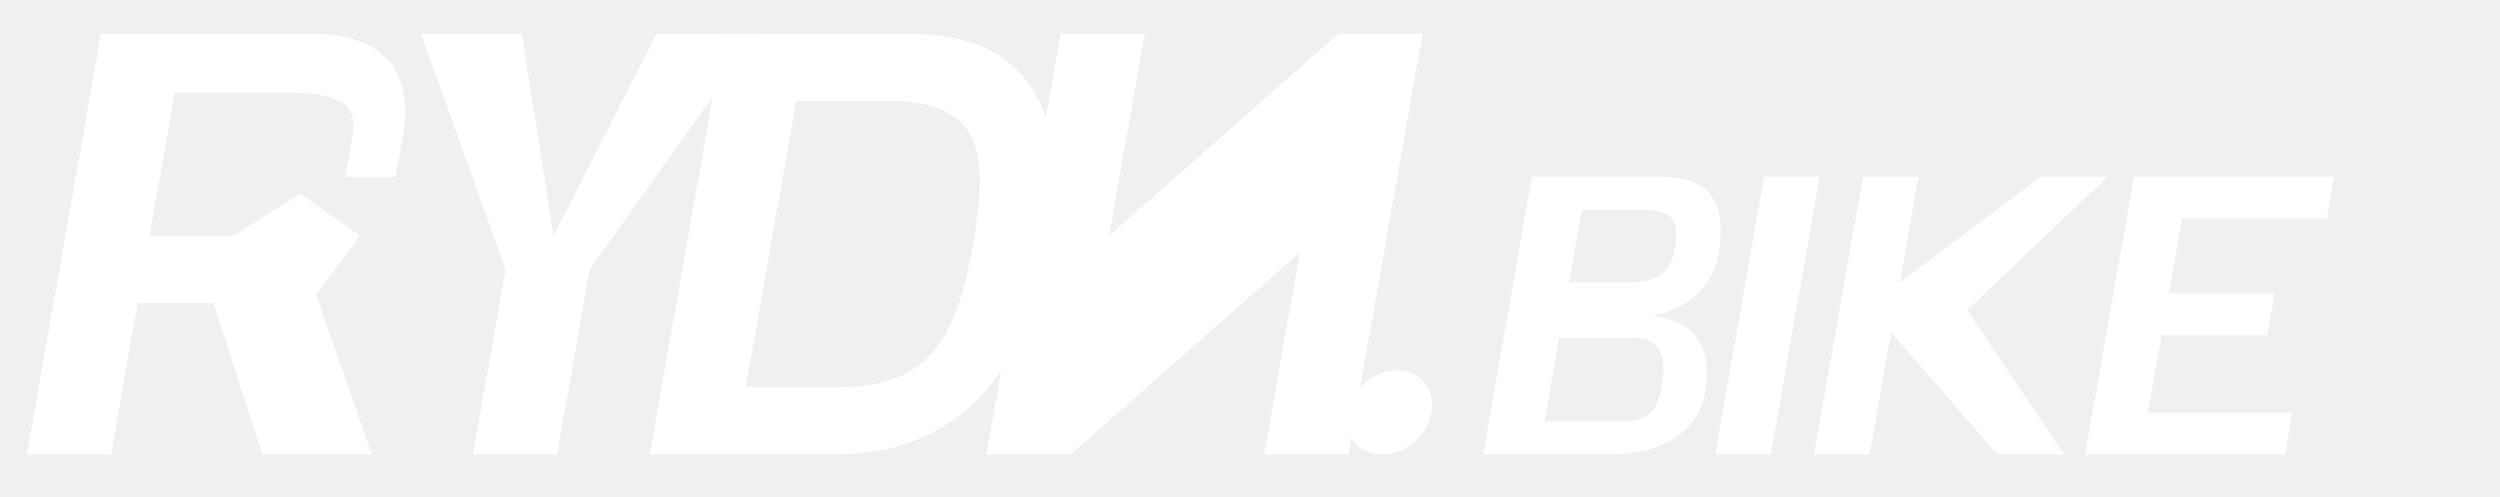
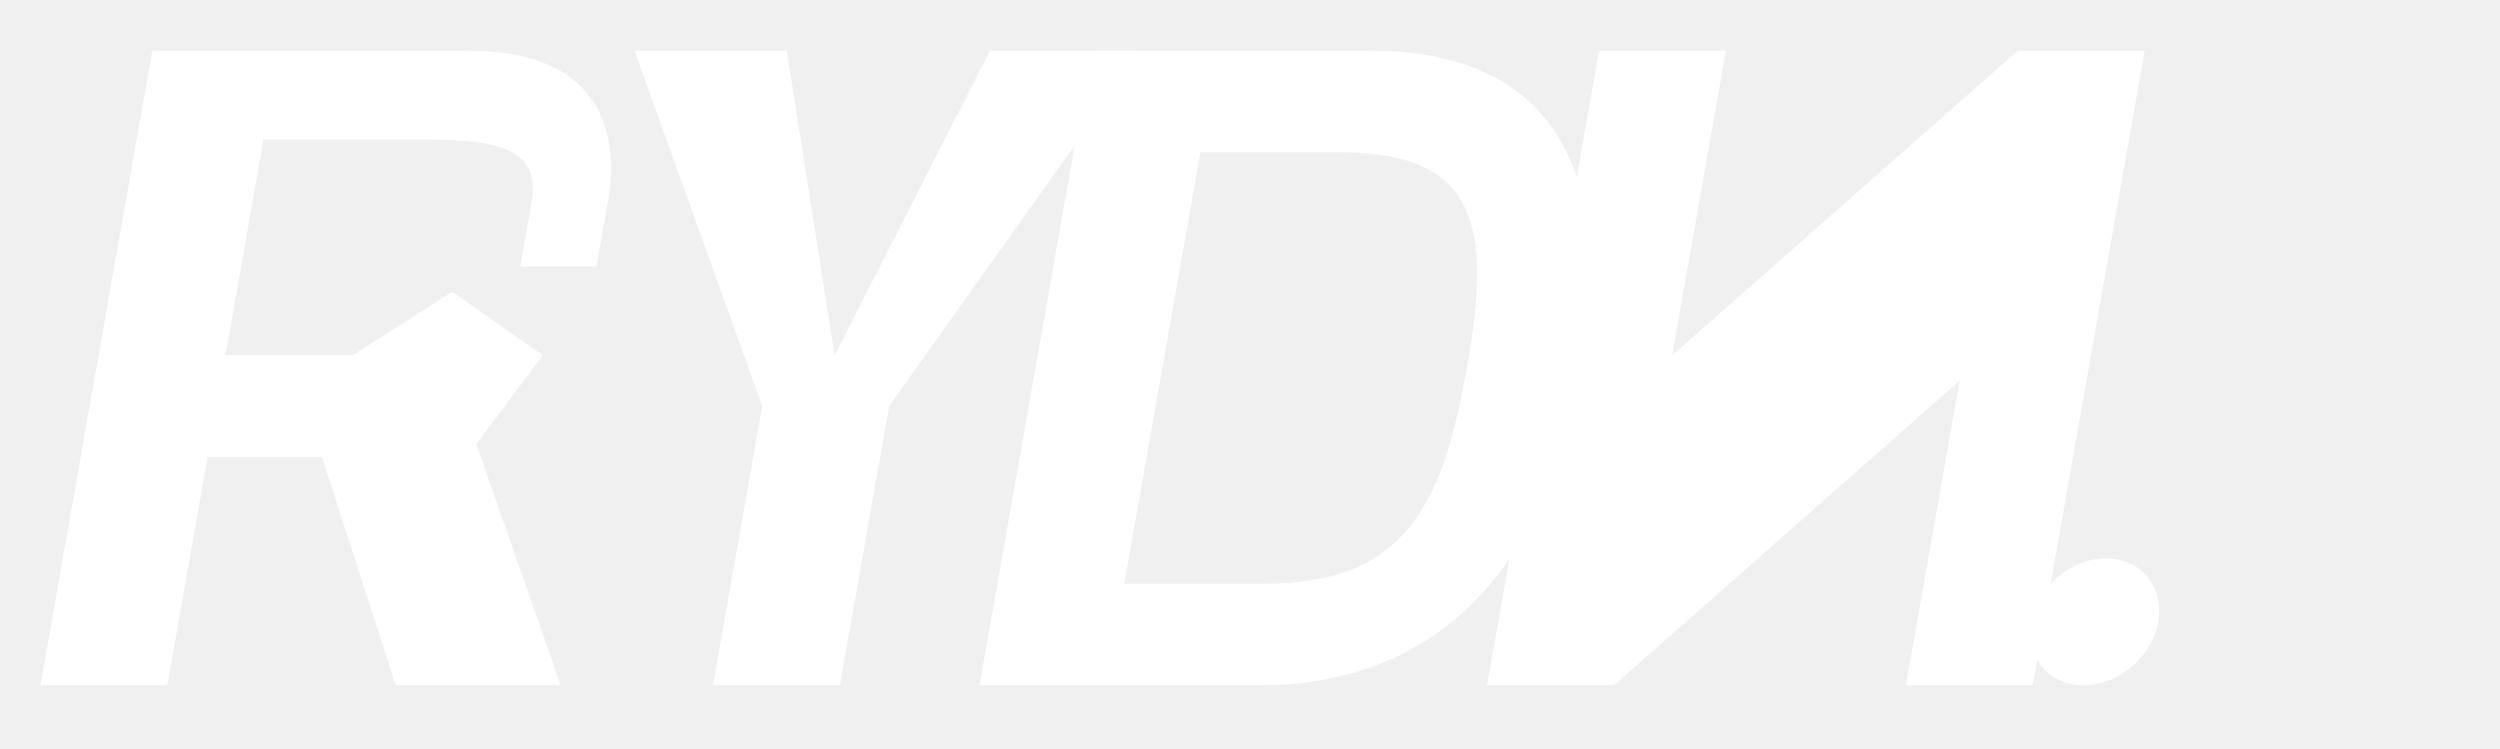
- <svg xmlns="http://www.w3.org/2000/svg" viewBox="0 0 594 118" fill="none">
+ <svg xmlns="http://www.w3.org/2000/svg" viewBox="0 0 394 118" fill="none">
  <g transform="translate(24,8)">
    <path fill="#FFFFFF" fill-rule="evenodd" d="M-17.63 100L0 0L50 0C68 0 74.24 10 71.77 24L70 34L58 34L59.77 24C61.18 16 55.53 14 43.53 14L17.53 14L11.54 48L31.54 48L47.3 38L61.54 48L51.07 62L64.37 100L38.37 100L26.72 64L8.72 64L2.37 100L-17.63 100Z" />
    <path fill="#FFFFFF" fill-rule="evenodd" d="M76 0L100 0L107.54 48L132 0L156 0L116.13 56L108.37 100L88.37 100L96.13 56Z" />
    <path fill="#FFFFFF" fill-rule="evenodd" d="M148 0L192 0C220 0 230.83 18 225.18 50C219.54 82 202.37 100 174.37 100L130.37 100ZM165.18 16L187.18 16C209.18 16 211.06 28 207.18 50C203.3 72 197.19 84 175.19 84L153.19 84Z" />
    <path fill="#FFFFFF" fill-rule="evenodd" d="M228 0L248 0L239.54 48L294 0L314 0L296.37 100L276.37 100L284.83 52L230.37 100L210.37 100Z" />
    <path fill="#FFFFFF" d="M307.89 80C313.42 80 317.1 84.48 316.13 90C315.16 95.52 309.89 100 304.37 100C298.84 100 295.16 95.52 296.13 90C297.1 84.48 302.37 80 307.89 80Z" />
-     <path fill="#FFFFFF" fill-rule="evenodd" d="M340 34L370.36 34C384.88 34 385.9 43.24 384.27 52.48C382.87 60.4 376.66 65.68 368.51 67C380.15 68.32 382.72 76.24 381.09 85.48C379.46 94.72 370.61 100 358.73 100L328.37 100ZM351.81 41.92L367.65 41.92C374.25 41.92 374.87 45.88 373.94 51.16C373.01 56.44 369.9 59.08 363.3 59.08L348.78 59.08ZM346.46 72.28L363.62 72.28C371.54 72.28 371.92 77.56 370.76 84.16C369.36 92.08 365.4 92.08 358.8 92.08L342.96 92.08Z" />
-     <path fill="#FFFFFF" fill-rule="evenodd" d="M395.16 34L408.36 34L396.73 100L383.53 100Z" />
-     <path fill="#FFFFFF" fill-rule="evenodd" d="M418.64 34L431.84 34L427.42 59.08L460.88 34L476.72 34L443.42 65.68L466.41 100L450.57 100L425.33 70.96L420.21 100L407.01 100Z" />
-     <path fill="#FFFFFF" fill-rule="evenodd" d="M483.04 34L530.56 34L528.82 43.9L494.5 43.9L491.36 61.72L516.44 61.72L514.69 71.62L489.61 71.62L486.35 90.1L520.67 90.1L518.93 100L471.41 100Z" />
  </g>
</svg>
